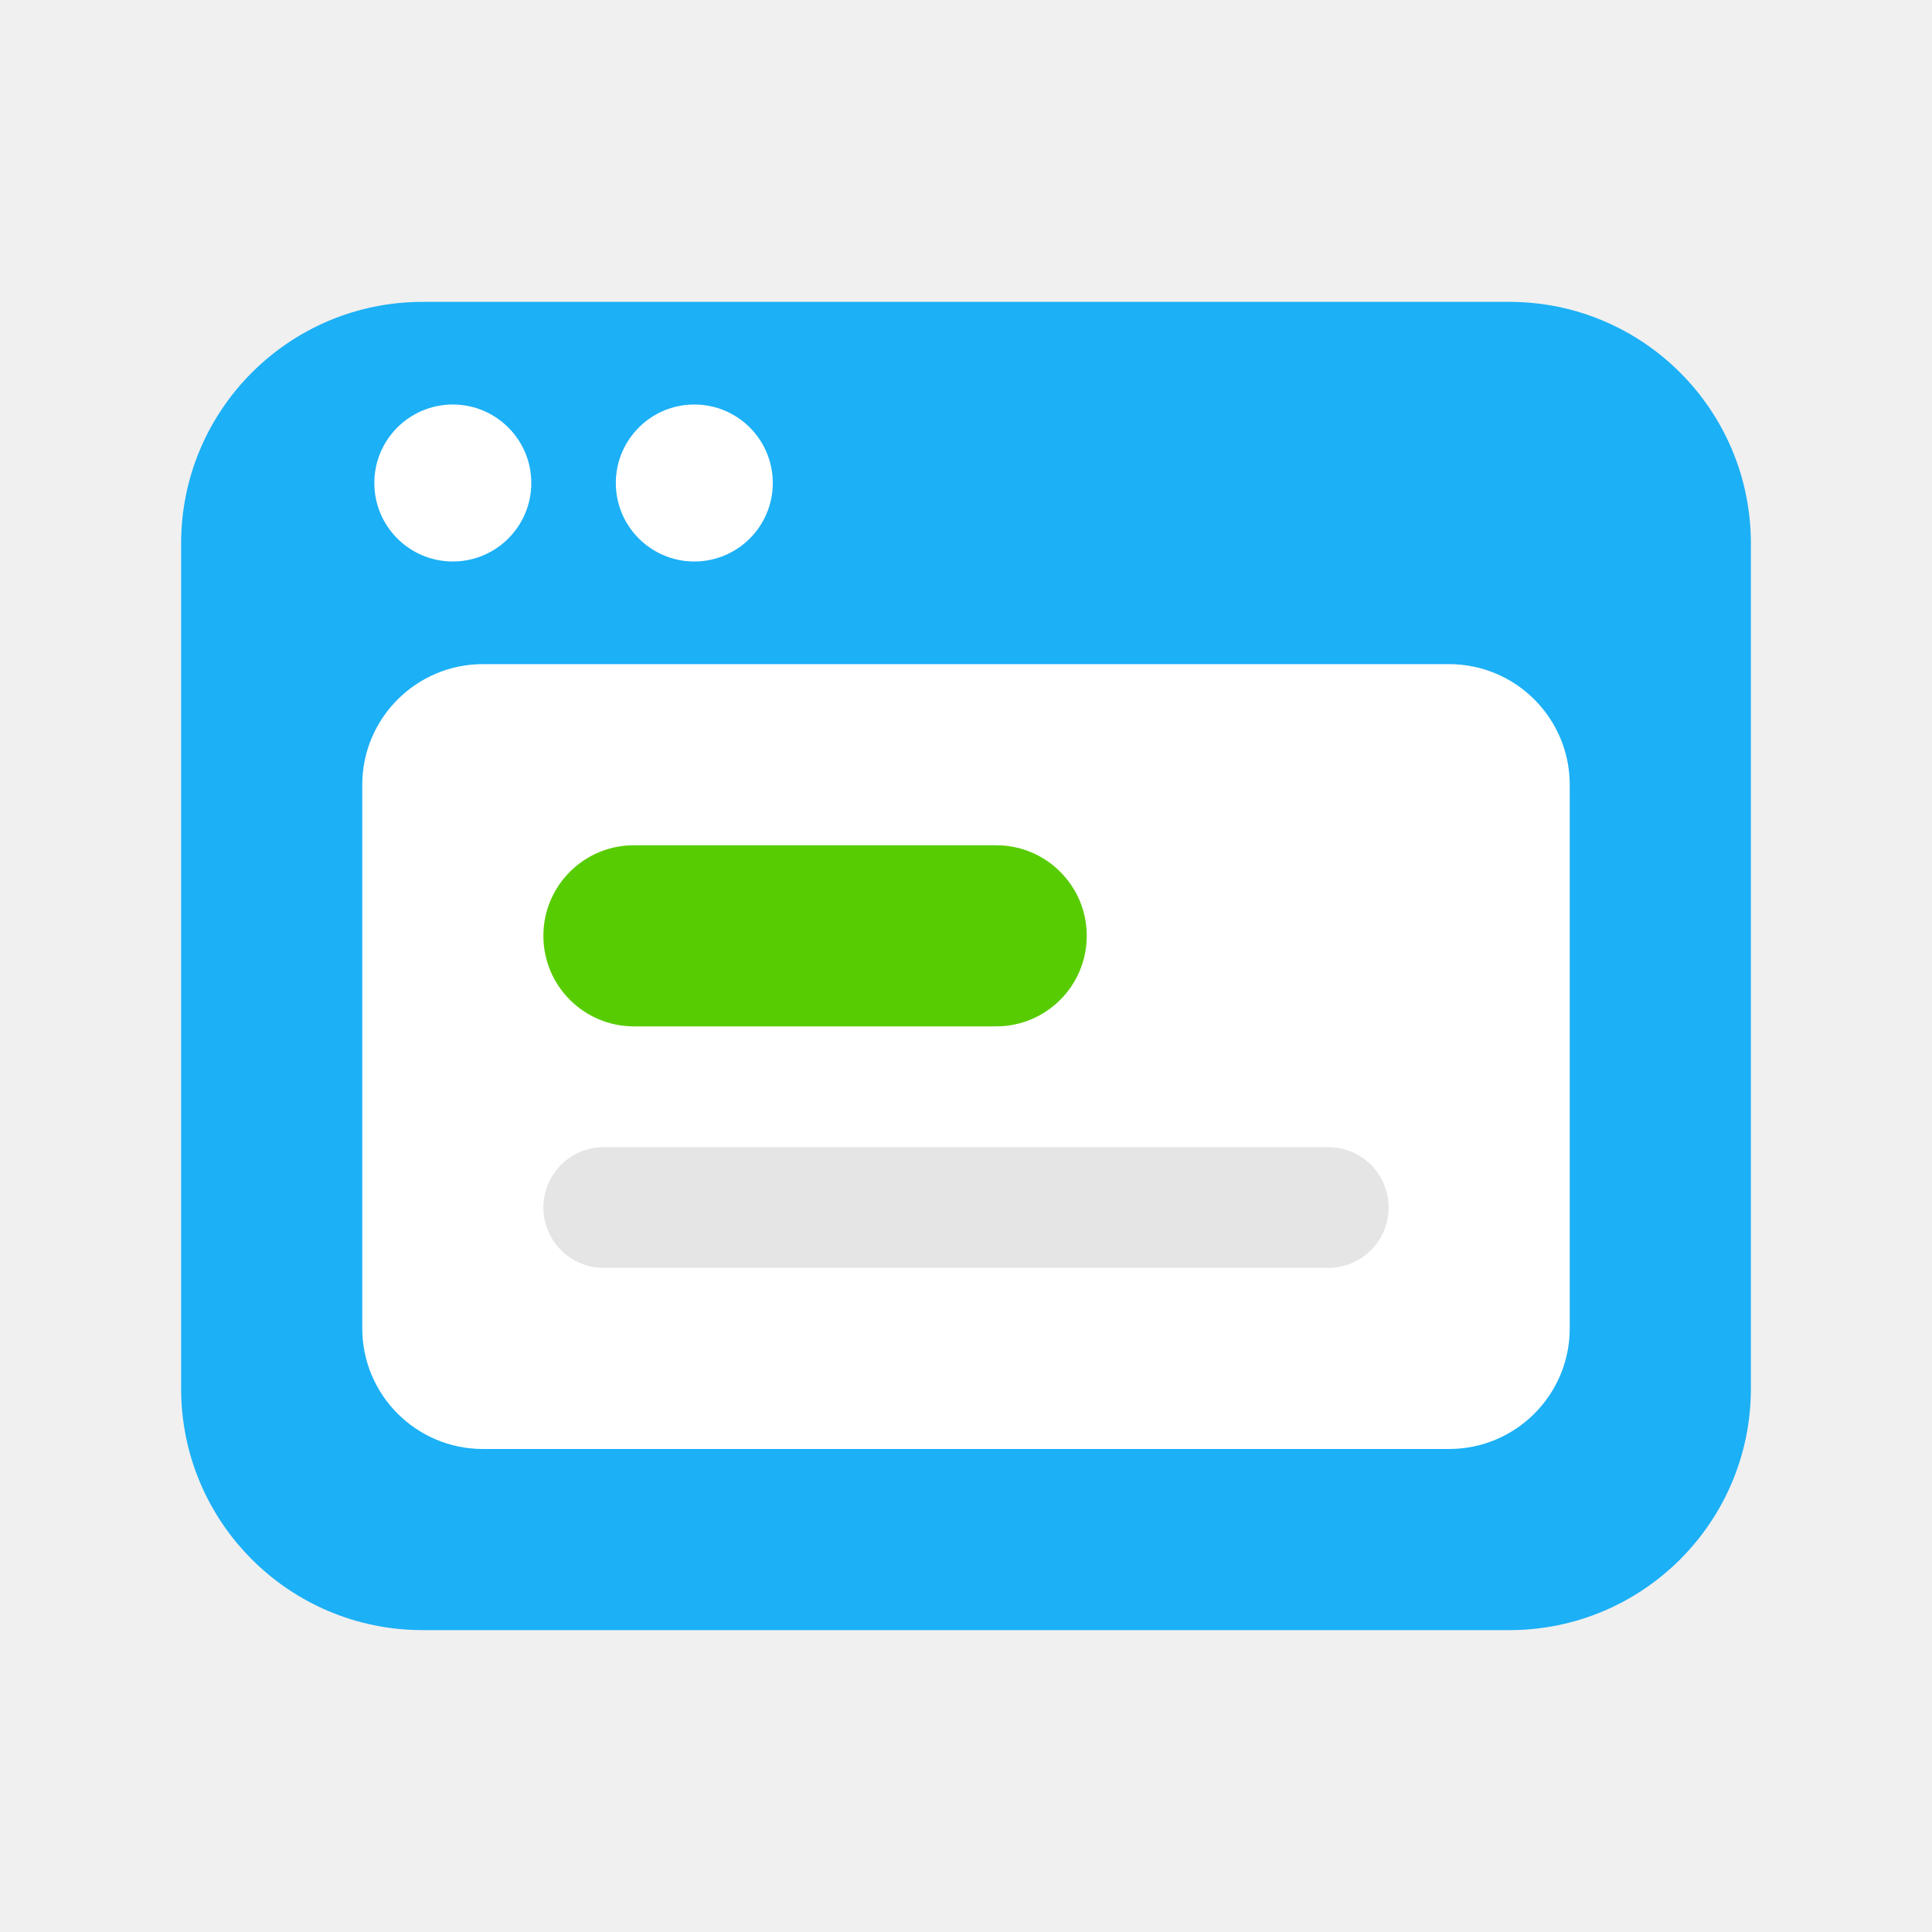
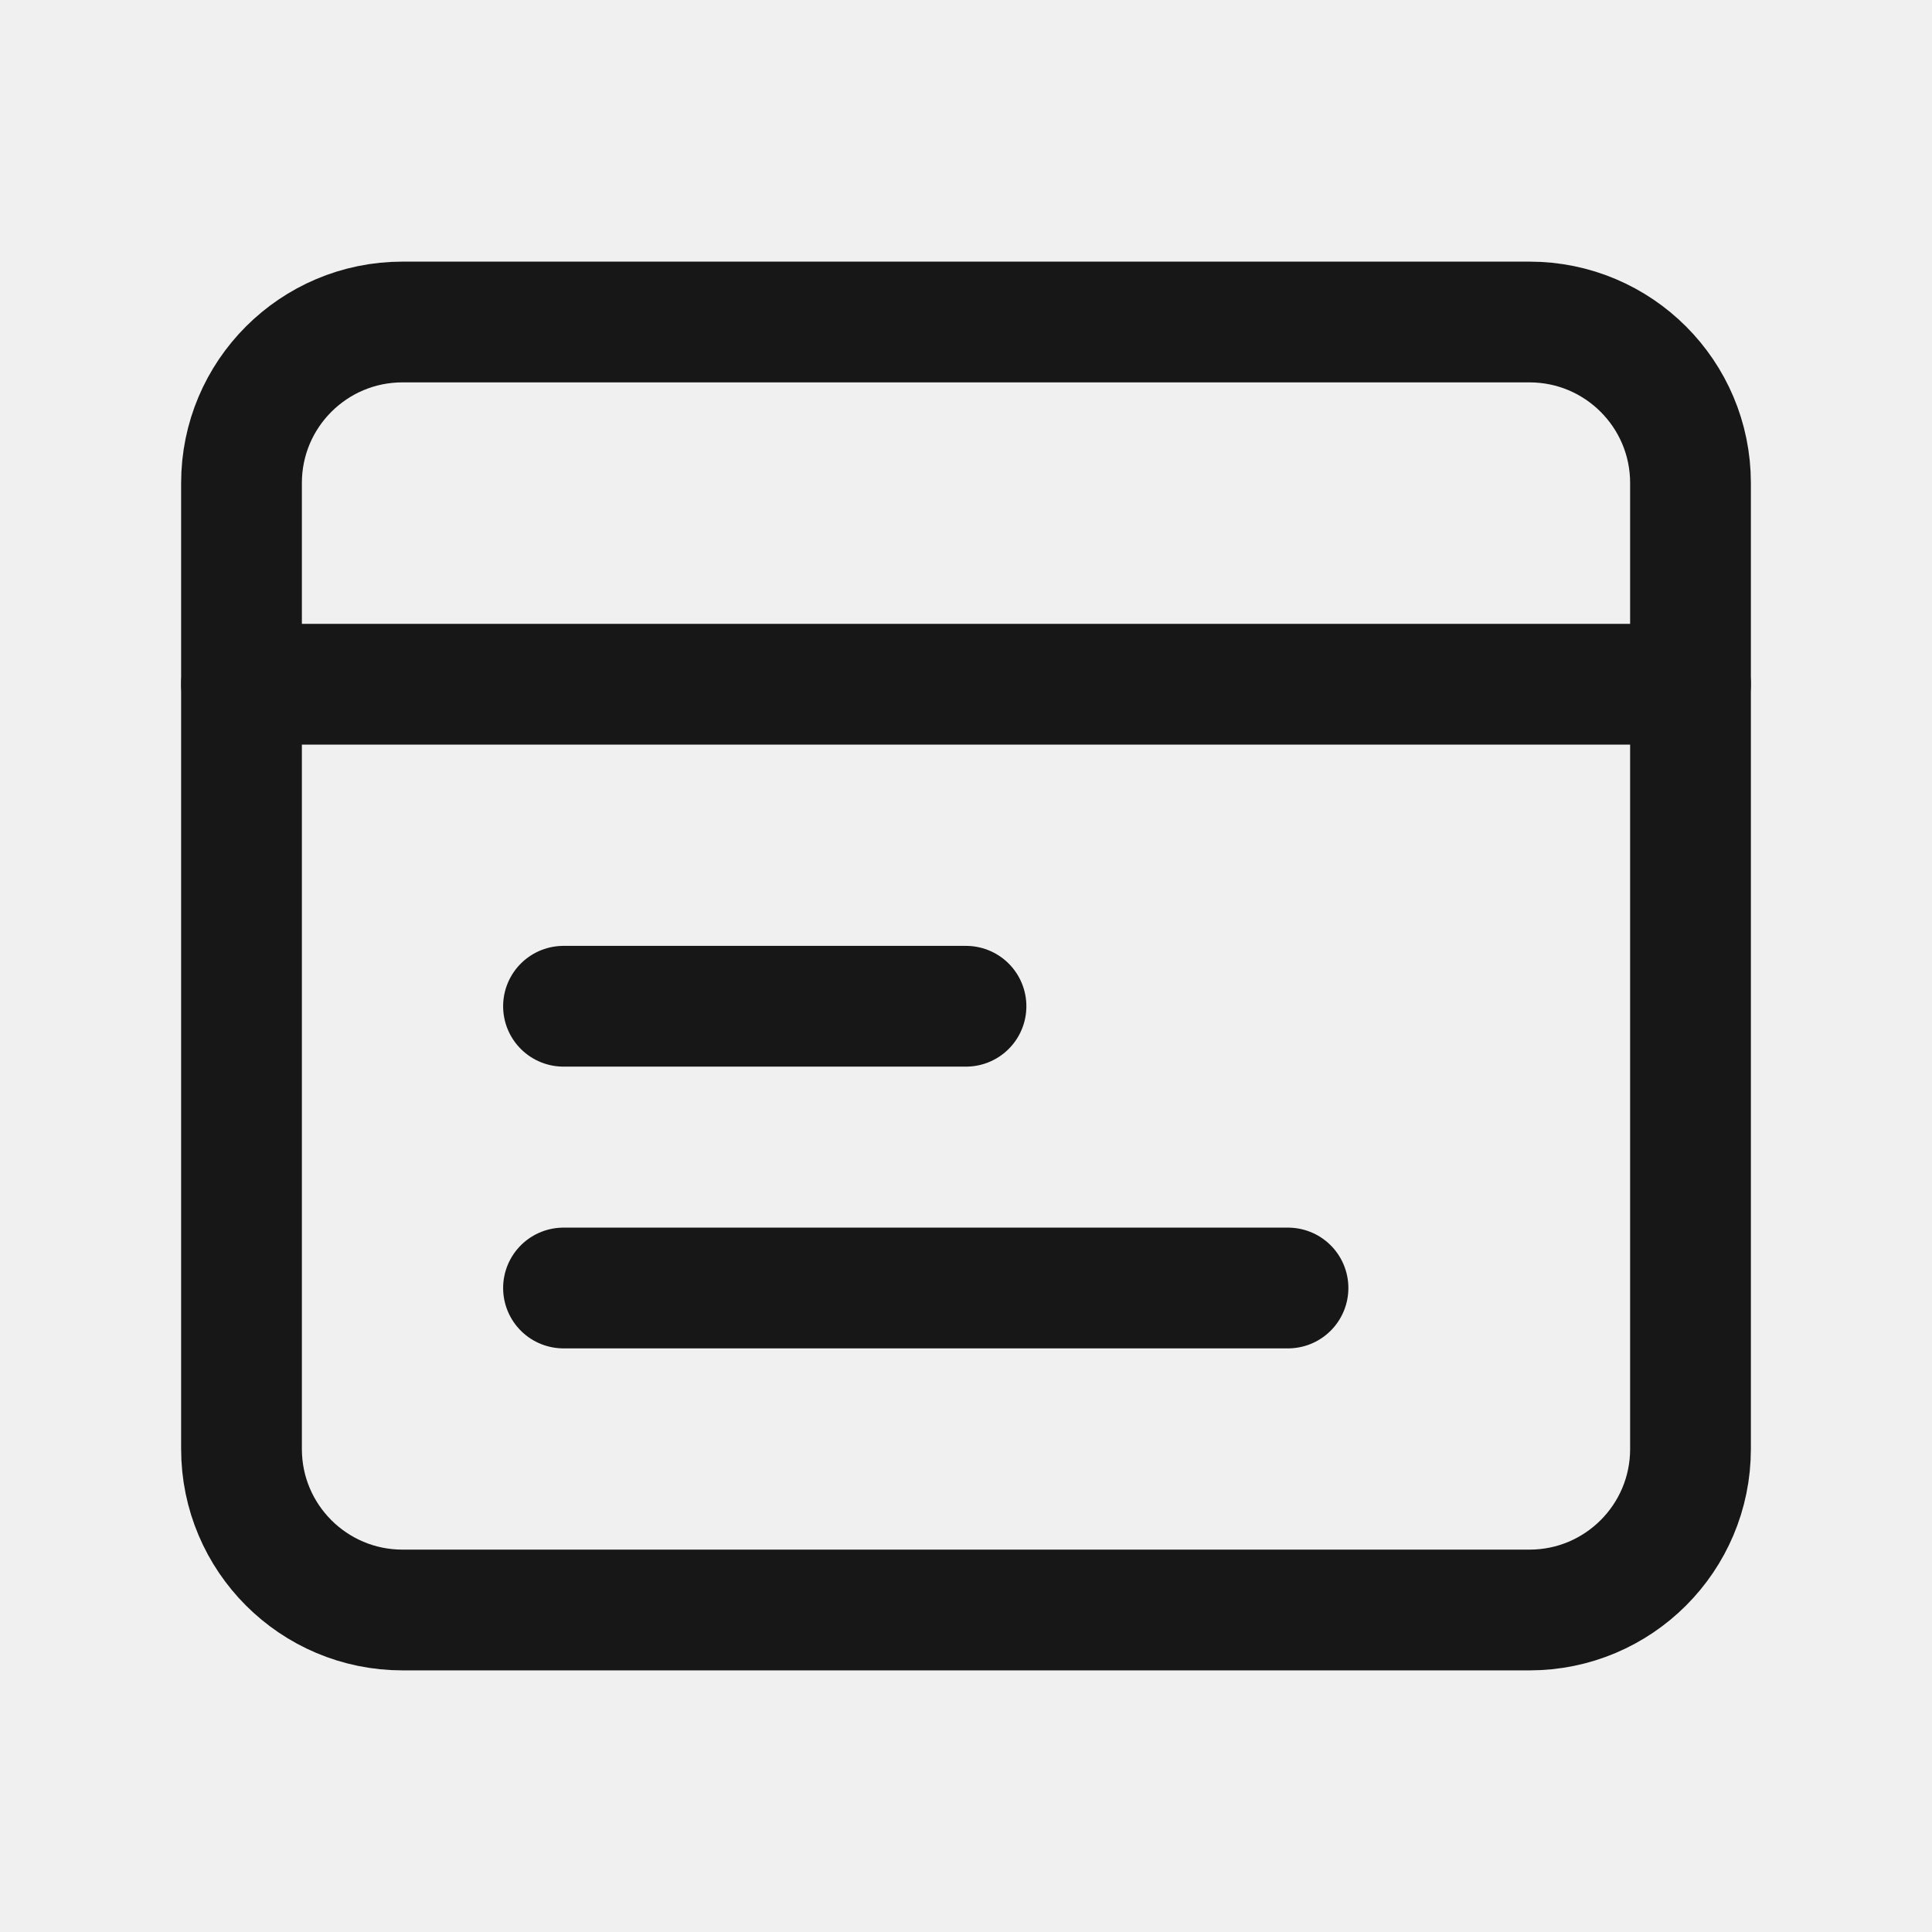
- <svg xmlns="http://www.w3.org/2000/svg" width="64" height="64" viewBox="0 0 32 32" aria-hidden="true" focusable="false">
-   <rect x="3" y="5" width="26" height="22" rx="4" fill="#1cb0f6" />
-   <rect x="6" y="11" width="20" height="13" rx="2" fill="#fff" />
-   <circle cx="7.5" cy="8" r="1.3" fill="#fff" />
-   <circle cx="11.5" cy="8" r="1.3" fill="#fff" />
-   <rect x="9" y="14" width="9" height="3" rx="1.5" fill="#58cc02" />
-   <rect x="9" y="19" width="14" height="2" rx="1" fill="#e5e5e5" />
+ <svg xmlns="http://www.w3.org/2000/svg" width="24" height="24" viewBox="0 0 24 24" fill="none" stroke="#171717" stroke-width="1.5" stroke-linecap="round" stroke-linejoin="round">
+   <rect x="3" y="4" width="18" height="16" rx="2" />
+   <path d="M3 8.5h18M7 12.5h5M7 16h9" />
</svg>
